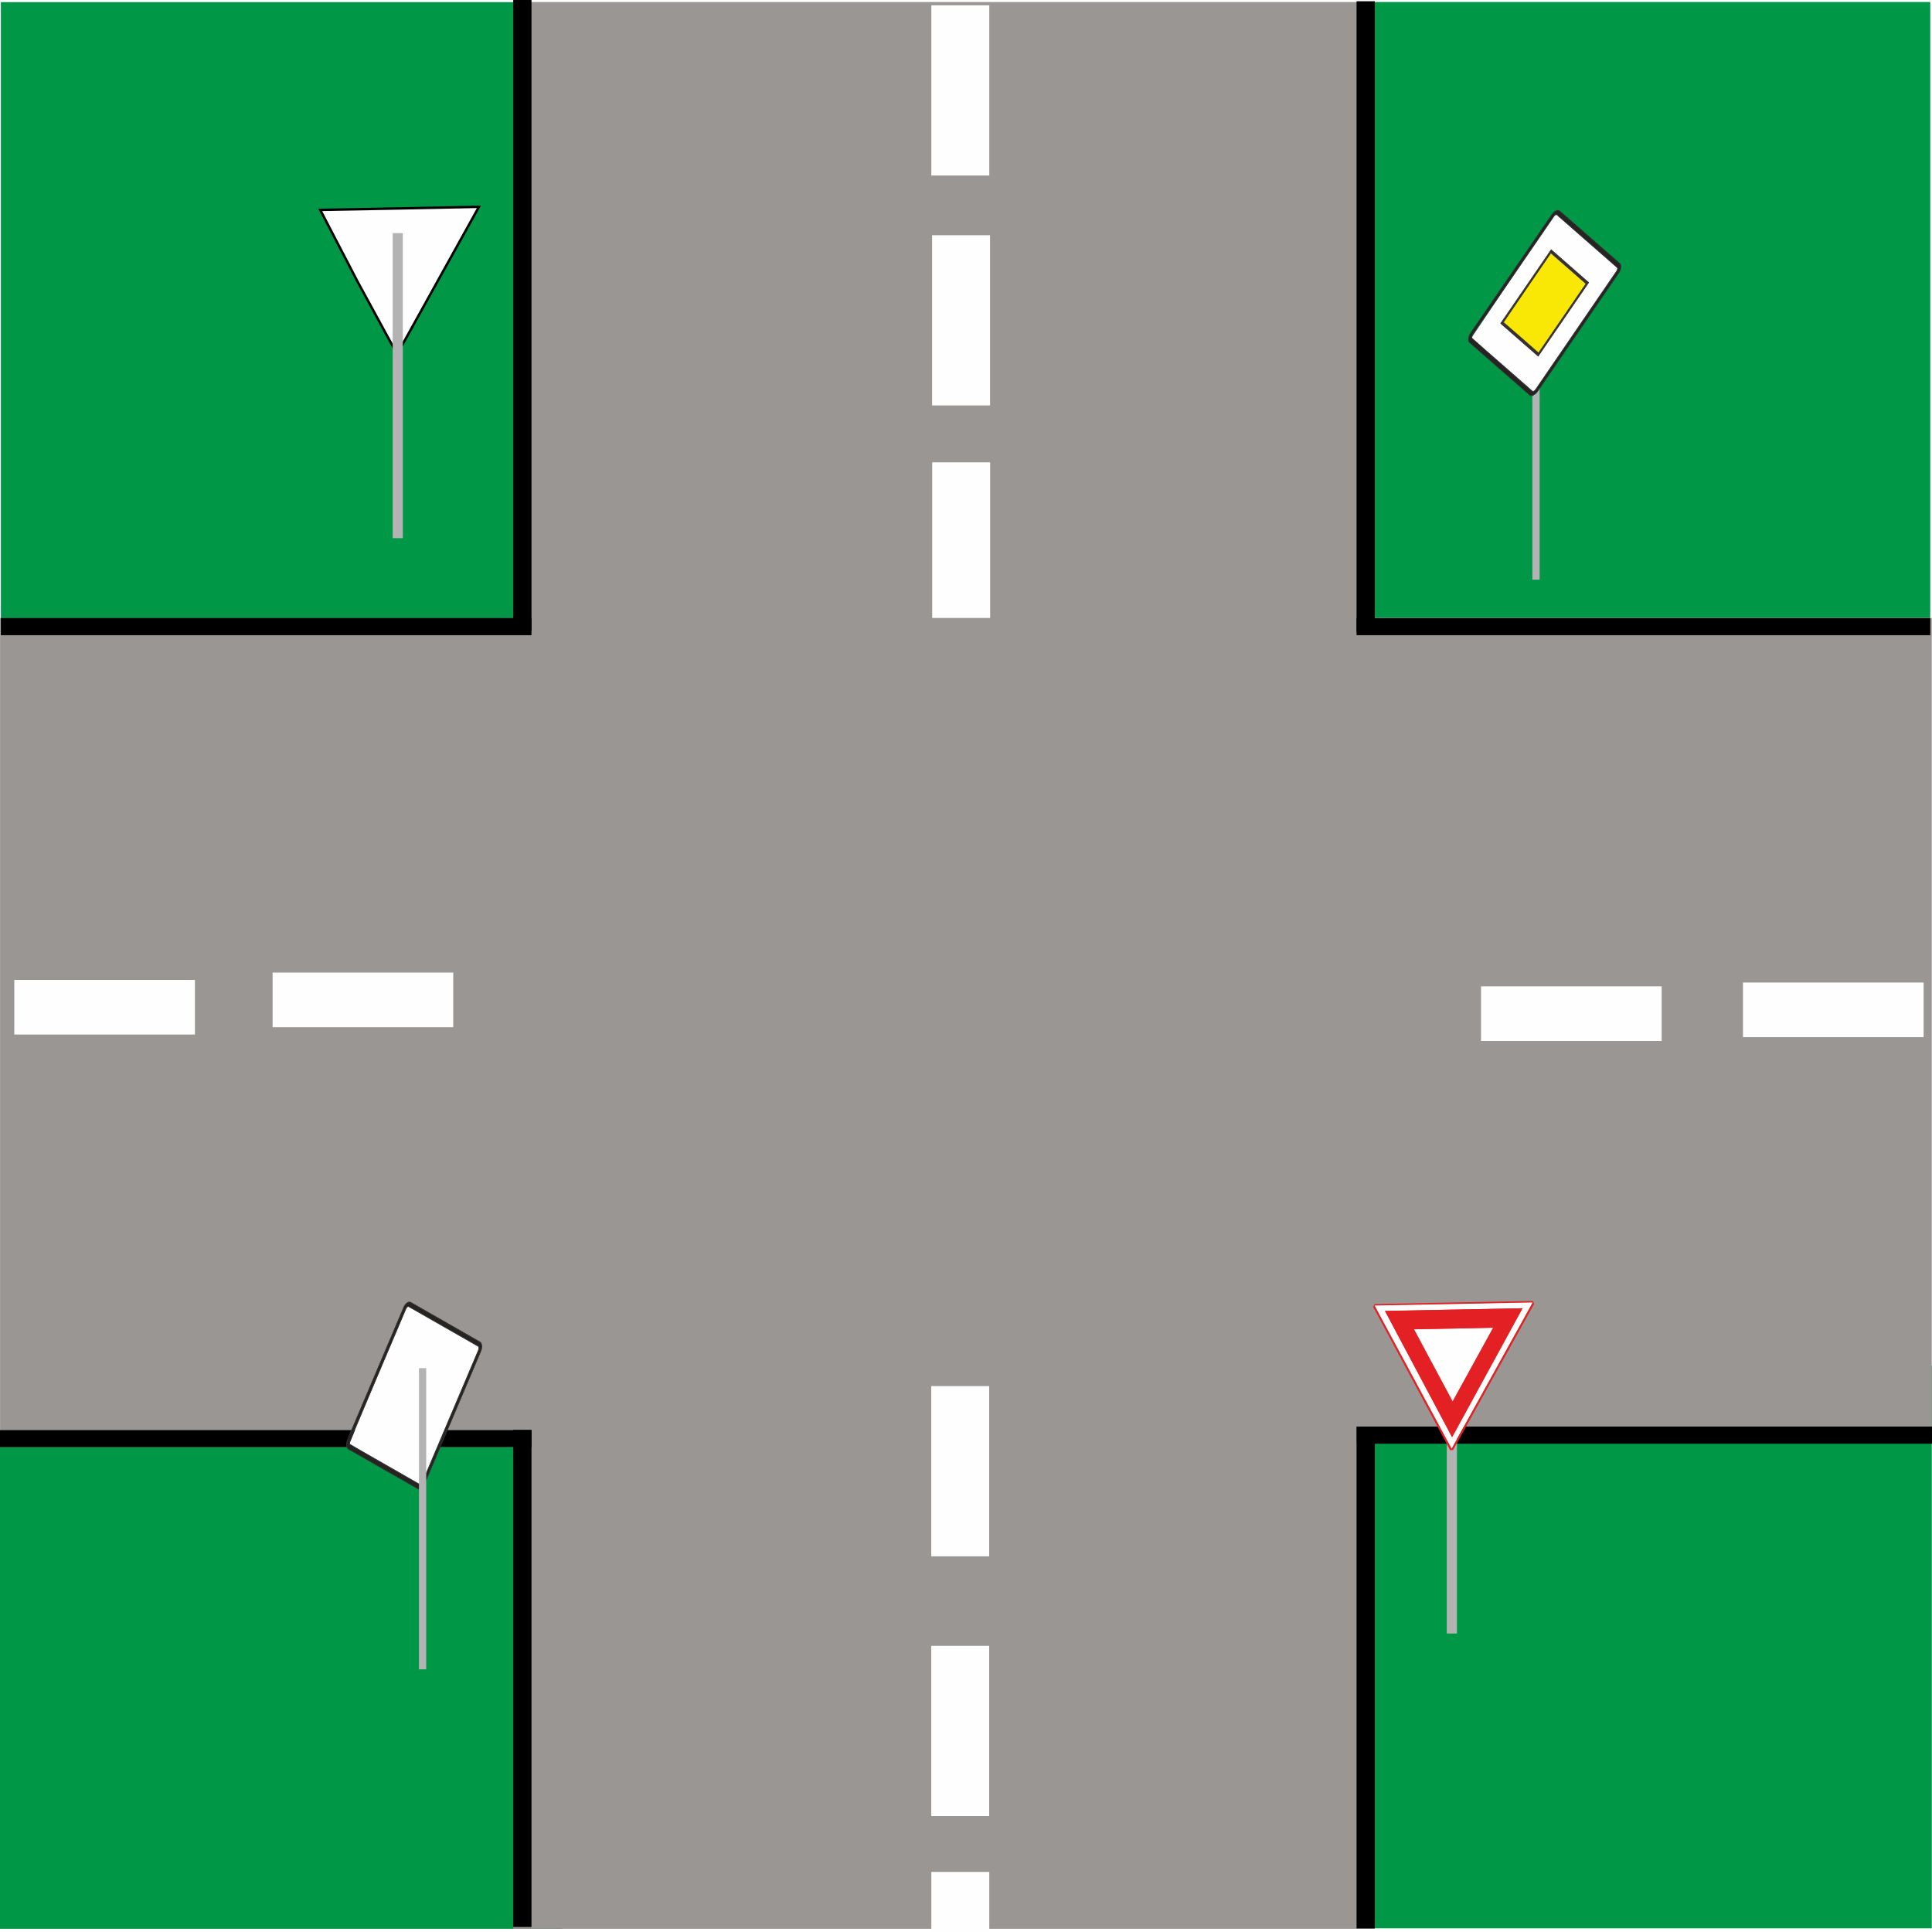
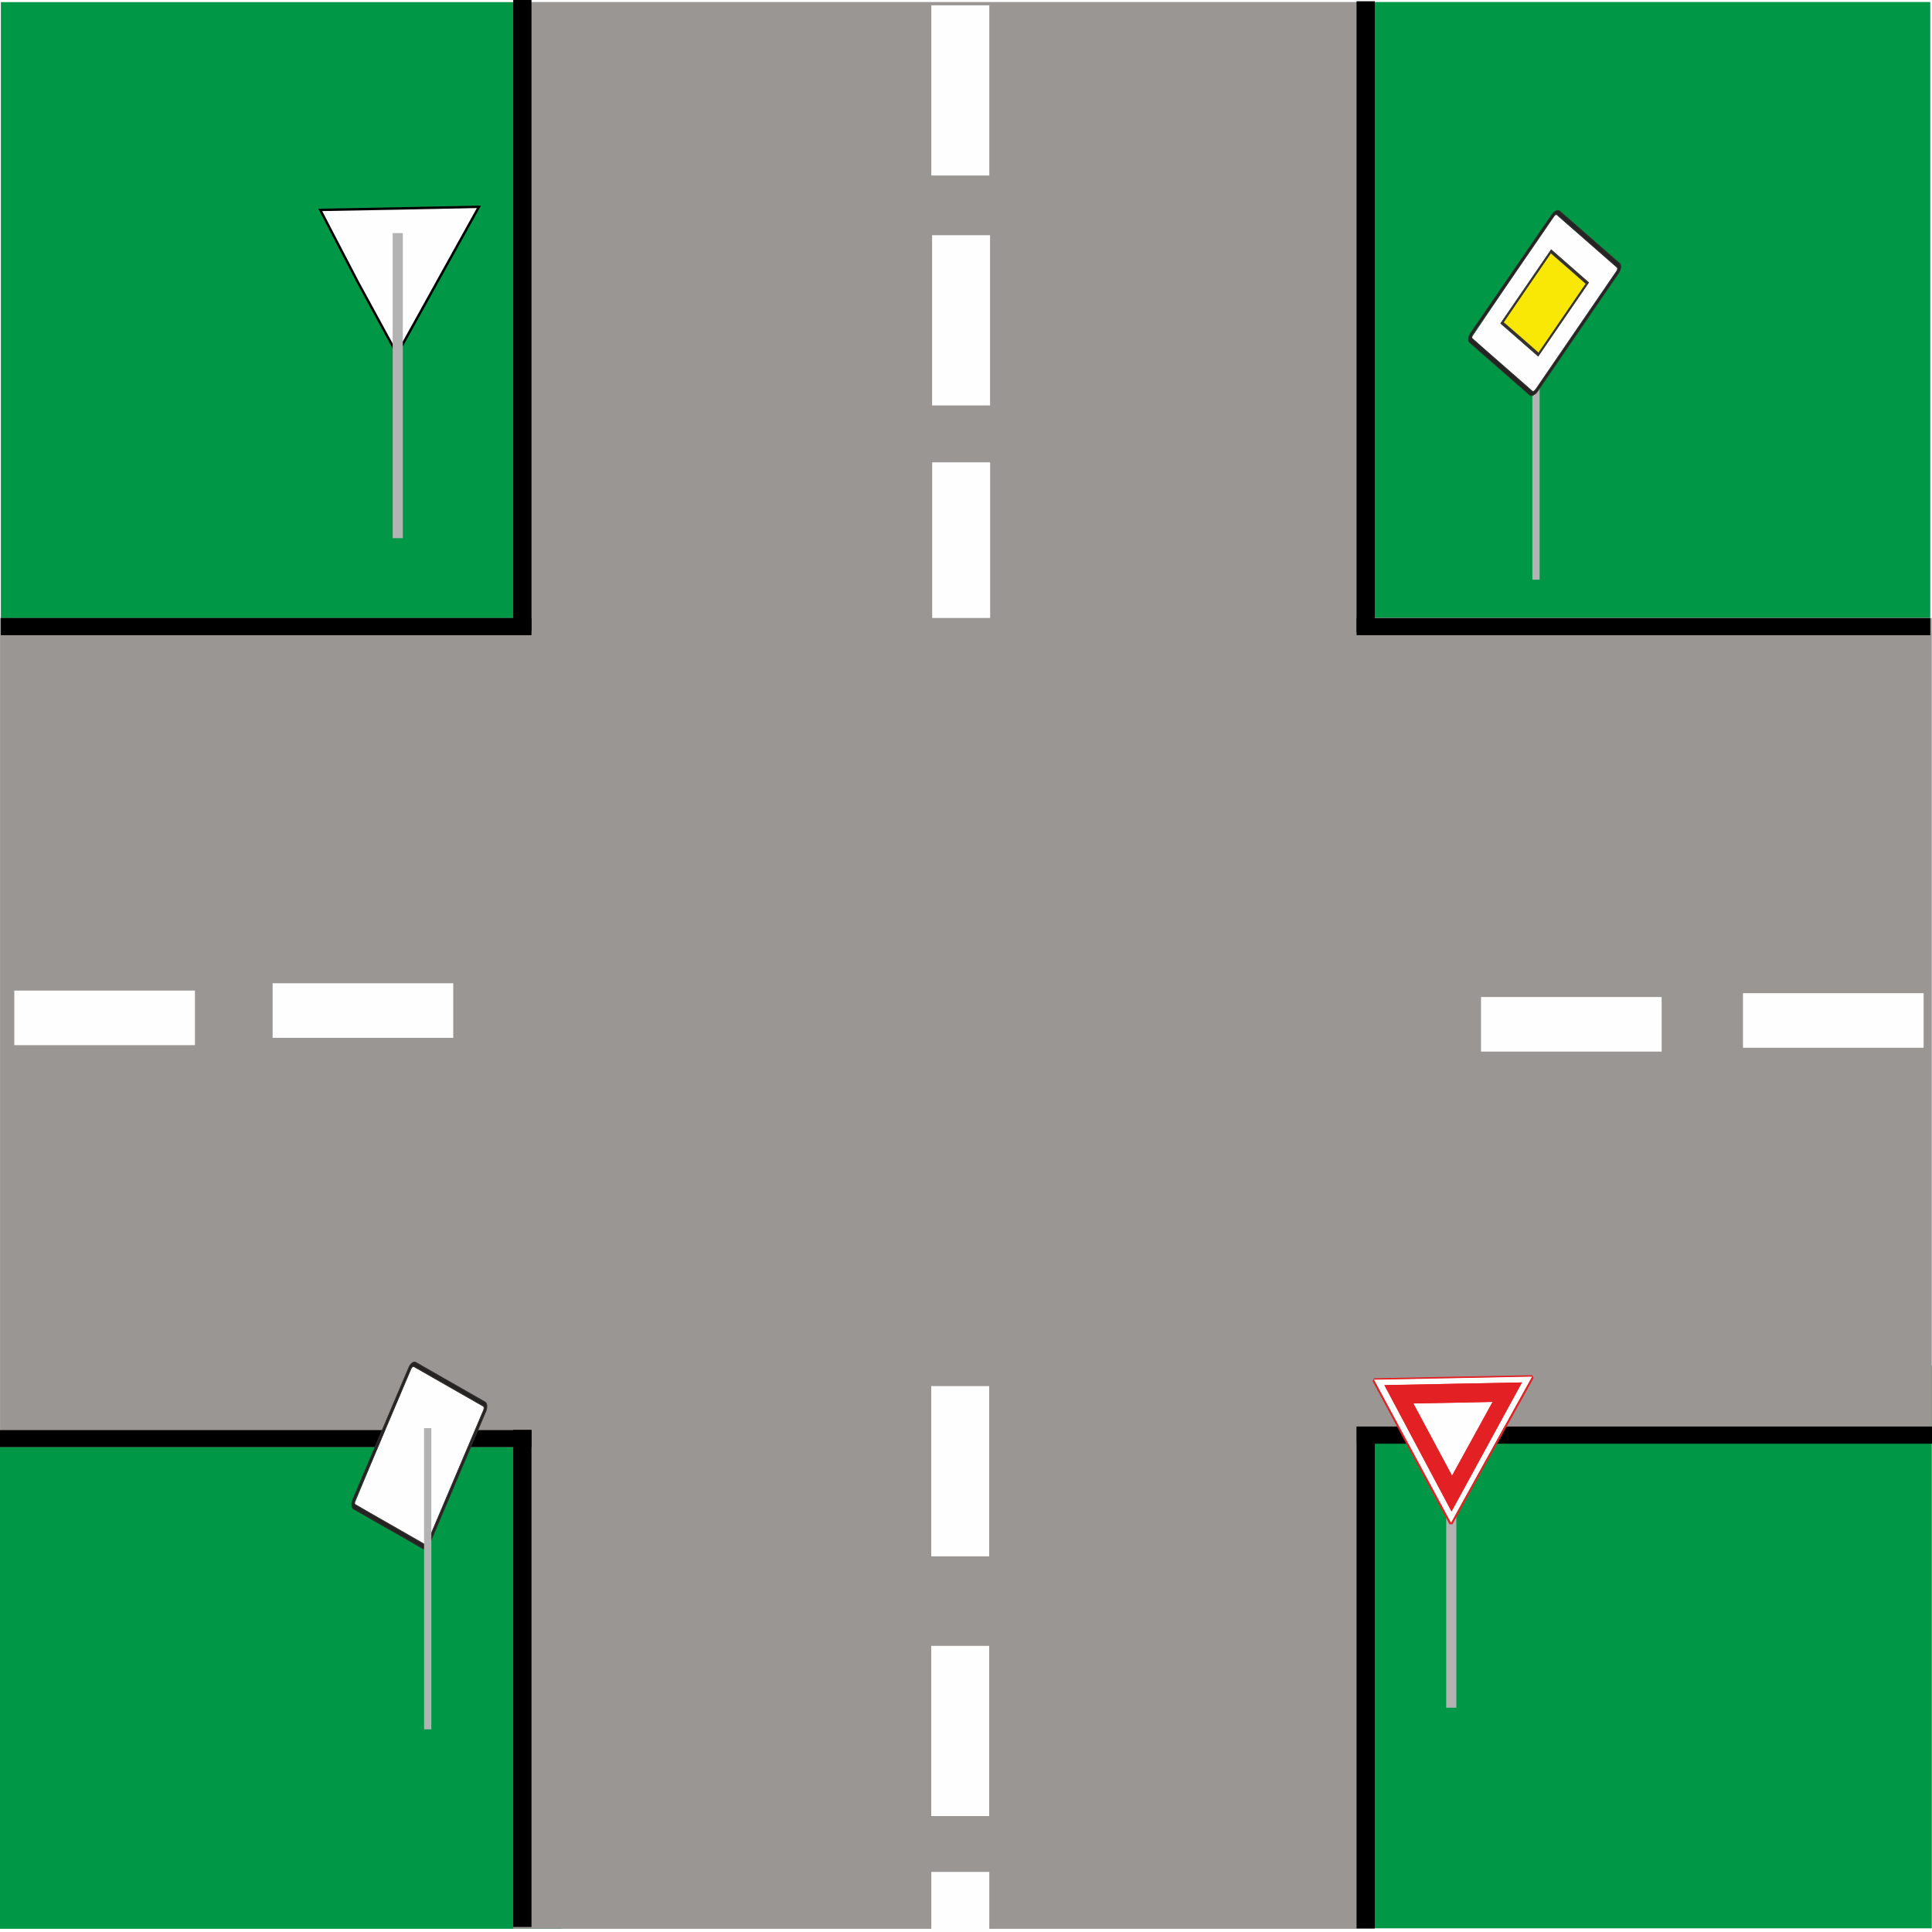
<svg xmlns="http://www.w3.org/2000/svg" xml:space="preserve" width="200mm" height="200mm" version="1.1" style="shape-rendering:geometricPrecision; text-rendering:geometricPrecision; image-rendering:optimizeQuality; fill-rule:evenodd; clip-rule:evenodd" viewBox="0 0 20000 20000">
  <defs>
    <style type="text/css">
   
    .str1 {stroke:black;stroke-width:25}
    .str0 {stroke:#34302F;stroke-width:7.62}
    .fil5 {fill:none}
    .fil8 {fill:black}
    .fil0 {fill:#009846}
    .fil4 {fill:#252422}
    .fil6 {fill:#34302F}
    .fil1 {fill:#999694}
    .fil2 {fill:#B3B3B3}
    .fil9 {fill:#E32124}
    .fil7 {fill:#F9E805}
    .fil3 {fill:#FEFEFE}
   
  </style>
  </defs>
  <g id="Vrstva_x0020_1">
    <rect id="rect1757" class="fil0" x="14046" y="14134" width="5952" height="5828" />
    <rect id="rect1759" class="fil0" x="14103" y="21" width="5879" height="6375" />
    <rect id="rect1753" class="fil0" x="9" y="22" width="5493" height="6553" />
    <rect id="rect1755" class="fil0" y="14980" width="5818" height="4987" />
    <rect id="rect42" class="fil1" x="5313" y="21" width="8919" height="19946" />
    <g id="_2394373818688">
-       <rect id="rect4121-9-2-5-4-2" class="fil2" x="15863" y="3834" width="75.129" height="2166.46" />
+       <rect id="rect4121-9-2-5-4-2" class="fil2" x="15863" y="3834" width="75.12" height="2166.45" />
      <g>
        <polygon class="fil3" points="16117,2178 16441,2479 16765,2781 16323,3439 15882,4098 15558,3796 15235,3494 15676,2836 " />
        <path class="fil4" d="M16103 2223c6,-2 11,-2 15,1l622 544c8,6 6,25 -5,40l-839 1226c-5,8 -12,13 -18,16l-5 41c15,-7 30,-21 43,-39l840 -1226c25,-37 30,-81 12,-98l-623 -544c-9,-8 -23,-8 -37,-1l-5 40zm-858 1241l840 -1224c5,-8 11,-14 18,-17l5 -40c-15,7 -30,20 -43,39l-840 1225c-25,37 -31,81 -12,98l622 544c10,9 24,9 38,2l5 -41c-6,3 -12,3 -15,0l-623 -545c-7,-7 -5,-25 5,-41z" />
        <g>
          <path class="fil5 str0" d="M15245 3464l840 -1224c10,-16 25,-23 33,-16l622 544c8,6 6,25 -5,40l-839 1226c-10,15 -26,22 -33,16l-623 -545c-7,-7 -5,-25 5,-41l0 0zm-20 -17l840 -1225c25,-37 62,-55 80,-38l623 544c18,17 13,61 -12,98l-840 1226c-25,37 -62,54 -81,37l-622 -544c-19,-17 -13,-61 12,-98z" />
        </g>
        <path class="fil6" d="M16058 2586l387 339 -522 761 4 -31 246 -359 246 -359 -182 -160 -183 -159 4 -32zm-135 1100l-387 -338 522 -762 -4 32 -246 359 -246 360 183 158 182 160 -4 31z" />
        <g>
          <path class="fil5 str0" d="M16058 2586l387 339 -522 761 -387 -338 522 -762zm-4 32l183 159 182 160 -246 359 -246 359 -182 -160 -183 -158 246 -360 246 -359z" />
        </g>
        <g>
          <polygon class="fil7" points="16237,2777 16054,2618 15808,2977 15562,3337 15745,3495 15927,3655 16173,3296 16419,2937 " />
          <polygon id="_1" class="fil5 str0" points="16237,2777 16054,2618 15808,2977 15562,3337 15745,3495 15927,3655 16173,3296 16419,2937 " />
        </g>
      </g>
    </g>
    <rect id="rect106" class="fil3" x="9641" y="55" width="600" height="1762" />
    <rect id="rect106-7" class="fil3" x="9649" y="2435" width="600" height="1762" />
    <rect id="rect106-9" class="fil3" x="9650" y="4786" width="600" height="1762" />
    <rect id="rect106-4" class="fil3" x="9640" y="17038" width="600" height="1762" />
    <rect id="rect106-39" class="fil3" x="9641" y="19378" width="600" height="622" />
-     <rect id="rect42-8" class="fil1" transform="matrix(1.87128E-014 0.998951 -0.999988 3.73255E-014 19997.6 6397.28)" width="8415" height="19997" />
-     <rect id="rect106-3-1-9" class="fil3" transform="matrix(2.80386E-014 -0.998951 0.999988 2.49041E-014 147.981 10709.4)" width="566" height="1870" />
-     <rect id="rect106-7-1-1-8" class="fil3" transform="matrix(-2.81381E-014 0.998951 -0.999988 -2.50035E-014 19913.3 10171.3)" width="566" height="1870" />
+     <rect id="rect42-8" class="fil1" transform="matrix(1.8713E-014 1 -1 3.73647E-014 19997.6 6397.28)" width="8406" height="19997" />
+     <rect id="rect106-3-1-9" class="fil3" transform="matrix(2.80389E-014 -1 1 2.47082E-014 147.999 10819.4)" width="565" height="1870" />
+     <rect id="rect106-7-1-1-8" class="fil3" transform="matrix(-2.81384E-014 1 -1 -2.48078E-014 19913.3 10281.3)" width="565" height="1870" />
    <rect id="rect106-4-0" class="fil3" x="9640" y="14349" width="600" height="1762" />
-     <rect id="rect106-4-4" class="fil3" transform="matrix(2.80386E-014 -0.998951 0.999988 2.49041E-014 15331.4 10776.1)" width="566" height="1870" />
-     <rect id="rect106-4-42" class="fil3" transform="matrix(2.80386E-014 -0.998951 0.999988 2.49041E-014 2822.07 10633.6)" width="566" height="1870" />
-     <rect id="rect74-9-2-7" class="fil8" transform="matrix(1.53821E-014 -0.998951 0.999988 4.53107E-014 8.8417 6575.4)" width="178" height="5493" />
-     <rect id="rect74-9-2-7-9" class="fil8" transform="matrix(1.5436E-014 -0.998951 1.00349 4.55326E-014 0.00280674 14981.1)" width="178" height="5483" />
-     <rect id="rect74-9-2-7-5" class="fil8" transform="matrix(1.51601E-014 -0.998951 0.999988 4.6198E-014 14046.1 14945.4)" width="178" height="5954" />
-     <rect id="rect74-9-2-7-5-3" class="fil8" transform="matrix(1.51601E-014 -0.998951 0.999988 4.59762E-014 14043.3 6575.4)" width="178" height="5939" />
+     <rect id="rect106-4-4" class="fil3" transform="matrix(2.80389E-014 -1 1 2.47082E-014 15331.4 10886.1)" width="565" height="1870" />
+     <rect id="rect106-4-42" class="fil3" transform="matrix(2.80389E-014 -1 1 2.47082E-014 2822.08 10743.6)" width="565" height="1870" />
+     <rect id="rect74-9-2-7" class="fil8" transform="matrix(1.53823E-014 -1 1 4.51363E-014 8.85589 6575.4)" width="178" height="5493" />
+     <rect id="rect74-9-2-7-9" class="fil8" transform="matrix(1.53823E-014 -1 1 4.51363E-014 0.00738756 14981.1)" width="178" height="5502" />
+     <rect id="rect74-9-2-7-5" class="fil8" transform="matrix(1.51603E-014 -1 1 4.60245E-014 14046.1 14945.4)" width="178" height="5954" />
+     <rect id="rect74-9-2-7-5-3" class="fil8" transform="matrix(1.51603E-014 -1 1 4.58024E-014 14043.3 6575.4)" width="178" height="5939" />
    <rect id="rect74-9-2-7-5-1" class="fil8" x="14043" y="13" width="189" height="6529" />
    <rect id="rect74-9-2-7-5-1-2" class="fil8" x="5313" width="189" height="6529" />
    <rect id="rect74-9-2-7-5-1-2-6" class="fil8" x="14043" y="14768" width="189" height="5195" />
    <rect id="rect74-9-2-7-5-1-2_2" class="fil8" x="5313" y="14803" width="189" height="5145" />
    <g id="_2394373773920">
-       <rect id="rect4121-4_3" class="fil2" x="14977" y="14372" width="105" height="2538" />
+       <rect id="rect4121-4_3" class="fil2" x="14971" y="15140" width="105" height="2538" />
      <g id="_2406562864112">
-         <polygon class="fil3" points="15022,15006 15446,14243 15869,13480 15038,13497 14226,13512 14615,14259 " />
-         <path class="fil9" d="M15033 15011l9 0 840 -1514 -15 -29 -819 15 0 16 798 -16 20 0 -10 19 -818 1475 -5 9 0 25zm1 -142l4 -363 418 -761 -411 8 3 -196 712 -14 -726 1326zm-819 -1340l796 1482 22 0 0 -25 -6 11 -10 -20 -777 -1443 -10 -20 21 0 797 -15 0 -16 -818 17 -15 29zm833 28l-3 196 -410 7 401 750 2 -4 -4 363 -3 8 -695 -1307 712 -13z" />
-         <path class="fil9" d="M15762 13543l-712 14 -1 196 410 -8 -419 761 -3 365 725 -1328zm-303 202l-410 8 406 -9 4 1 -419 761 419 -761zm-409 -188l-711 15 694 1305 4 -6 3 -365 -1 4 -401 -749 411 -8 1 -196zm-1 196l-411 8 400 746 1 3 1 -4 -1 4 -401 -749 411 -8z" />
+         <polygon class="fil3" points="15016,15774 15440,15011 15863,14248 15032,14265 14220,14280 14609,15027 " />
+         <path class="fil9" d="M15027 15779l9 0 840 -1514 -15 -29 -819 15 0 16 798 -16 20 0 -10 19 -818 1475 -5 9 0 25zm1 -141l4 -364 418 -761 -411 8 3 -196 712 -14 -726 1327zm-819 -1341l796 1482 22 0 0 -25 -6 11 -10 -20 -777 -1443 -10 -20 21 0 797 -15 0 -16 -818 17 -15 29zm833 28l-3 196 -410 7 401 750 2 -4 -4 364 -3 8 -695 -1308 712 -13z" />
+         <path class="fil9" d="M15756 14311l-712 14 -1 196 410 -8 -419 761 -3 366 725 -1329zm-303 202l-410 8 406 -9 4 1 -419 761 419 -761zm-409 -188l-711 15 694 1306 4 -6 3 -366 -1 4 -401 -749 411 -8 1 -196zm-1 196l-411 8 400 746 1 3 1 -4 -1 4 -401 -749 411 -8z" />
      </g>
    </g>
    <polygon class="fil9" points="4137,2413 3727,2421 4126,3168 4127,3171 4129,3167 4127,3171 3727,2421 " />
    <polygon class="fil9" points="4547,2405 4137,2413 4544,2404 4547,2405 4129,3167 " />
-     <polygon class="fil3" points="4222,13481 4599,13713 4976,13944 4674,14677 4371,15410 3994,15178 3617,14946 3920,14213 " />
-     <path class="fil4" d="M4216 13529c6,-4 12,-5 16,-3l718 410c9,5 10,24 3,41l-580 1367c-4,9 -9,16 -15,20l3 40c13,-9 26,-25 35,-47l580 -1367c18,-42 14,-86 -8,-98l-717 -410c-11,-6 -25,-4 -38,6l3 41zm-594 1385l580 -1366c4,-8 9,-15 14,-19l-3 -41c-13,9 -25,26 -34,47l-580 1366c-18,42 -14,86 7,99l718 410c11,7 25,4 37,-6l-3 -40c-5,4 -11,5 -15,2l-718 -411c-9,-5 -10,-24 -3,-41z" />
+     <polygon class="fil3" points="4275,14102 4652,14333 5029,14565 4727,15297 4424,16031 4047,15799 3670,15567 3973,14834 " />
+     <path class="fil4" d="M4269 14150c6,-4 12,-5 16,-3l718 410c9,5 10,24 3,41l-580 1367c-4,9 -9,16 -15,20l3 40c13,-9 26,-25 35,-47l580 -1367c18,-42 14,-86 -8,-98l-717 -410c-11,-6 -25,-4 -38,6l3 41zm-594 1385l580 -1366c4,-8 9,-15 14,-19l-3 -41c-13,9 -25,26 -34,47l-580 1366c-18,42 -14,86 7,99l718 410c11,7 25,4 37,-6l-3 -40c-5,4 -11,5 -15,2l-718 -411c-9,-5 -10,-24 -3,-41z" />
    <g id="_2394373771104">
-       <path class="fil5 str0" d="M3622 14914l580 -1366c8,-17 21,-27 30,-22l718 410c9,5 10,24 3,41l-580 1367c-8,17 -21,27 -30,22l-718 -411c-9,-5 -10,-24 -3,-41l0 0zm-23 -13l580 -1366c18,-42 50,-66 72,-53l717 410c22,12 26,56 8,98l-580 1367c-18,42 -50,66 -72,53l-718 -410c-21,-13 -25,-57 -7,-99z" />
+       <path class="fil5 str0" d="M3675 15535l580 -1366c8,-17 21,-27 30,-22l718 410c9,5 10,24 3,41l-580 1367c-8,17 -21,27 -30,22l-718 -411c-9,-5 -10,-24 -3,-41l0 0zm-23 -13l580 -1366c18,-42 50,-66 72,-53l717 410c22,12 26,56 8,98l-580 1367c-18,42 -50,66 -72,53l-718 -410c-21,-13 -25,-57 -7,-99z" />
    </g>
-     <rect id="rect4121-9-2-5-4-2_4" class="fil2" x="4337" y="14163" width="75.129" height="3117.98" />
+     <rect id="rect4121-9-2-5-4-2_4" class="fil2" x="4390" y="14784" width="75.12" height="3117.97" />
    <g id="_2394373767712">
      <polygon class="fil3 str1" points="4111,3667 4534,2904 4958,2141 4127,2158 3315,2173 3704,2920 " />
      <rect id="rect4121-4_5" class="fil2" x="4065" y="2413" width="105" height="3158" />
    </g>
  </g>
</svg>
